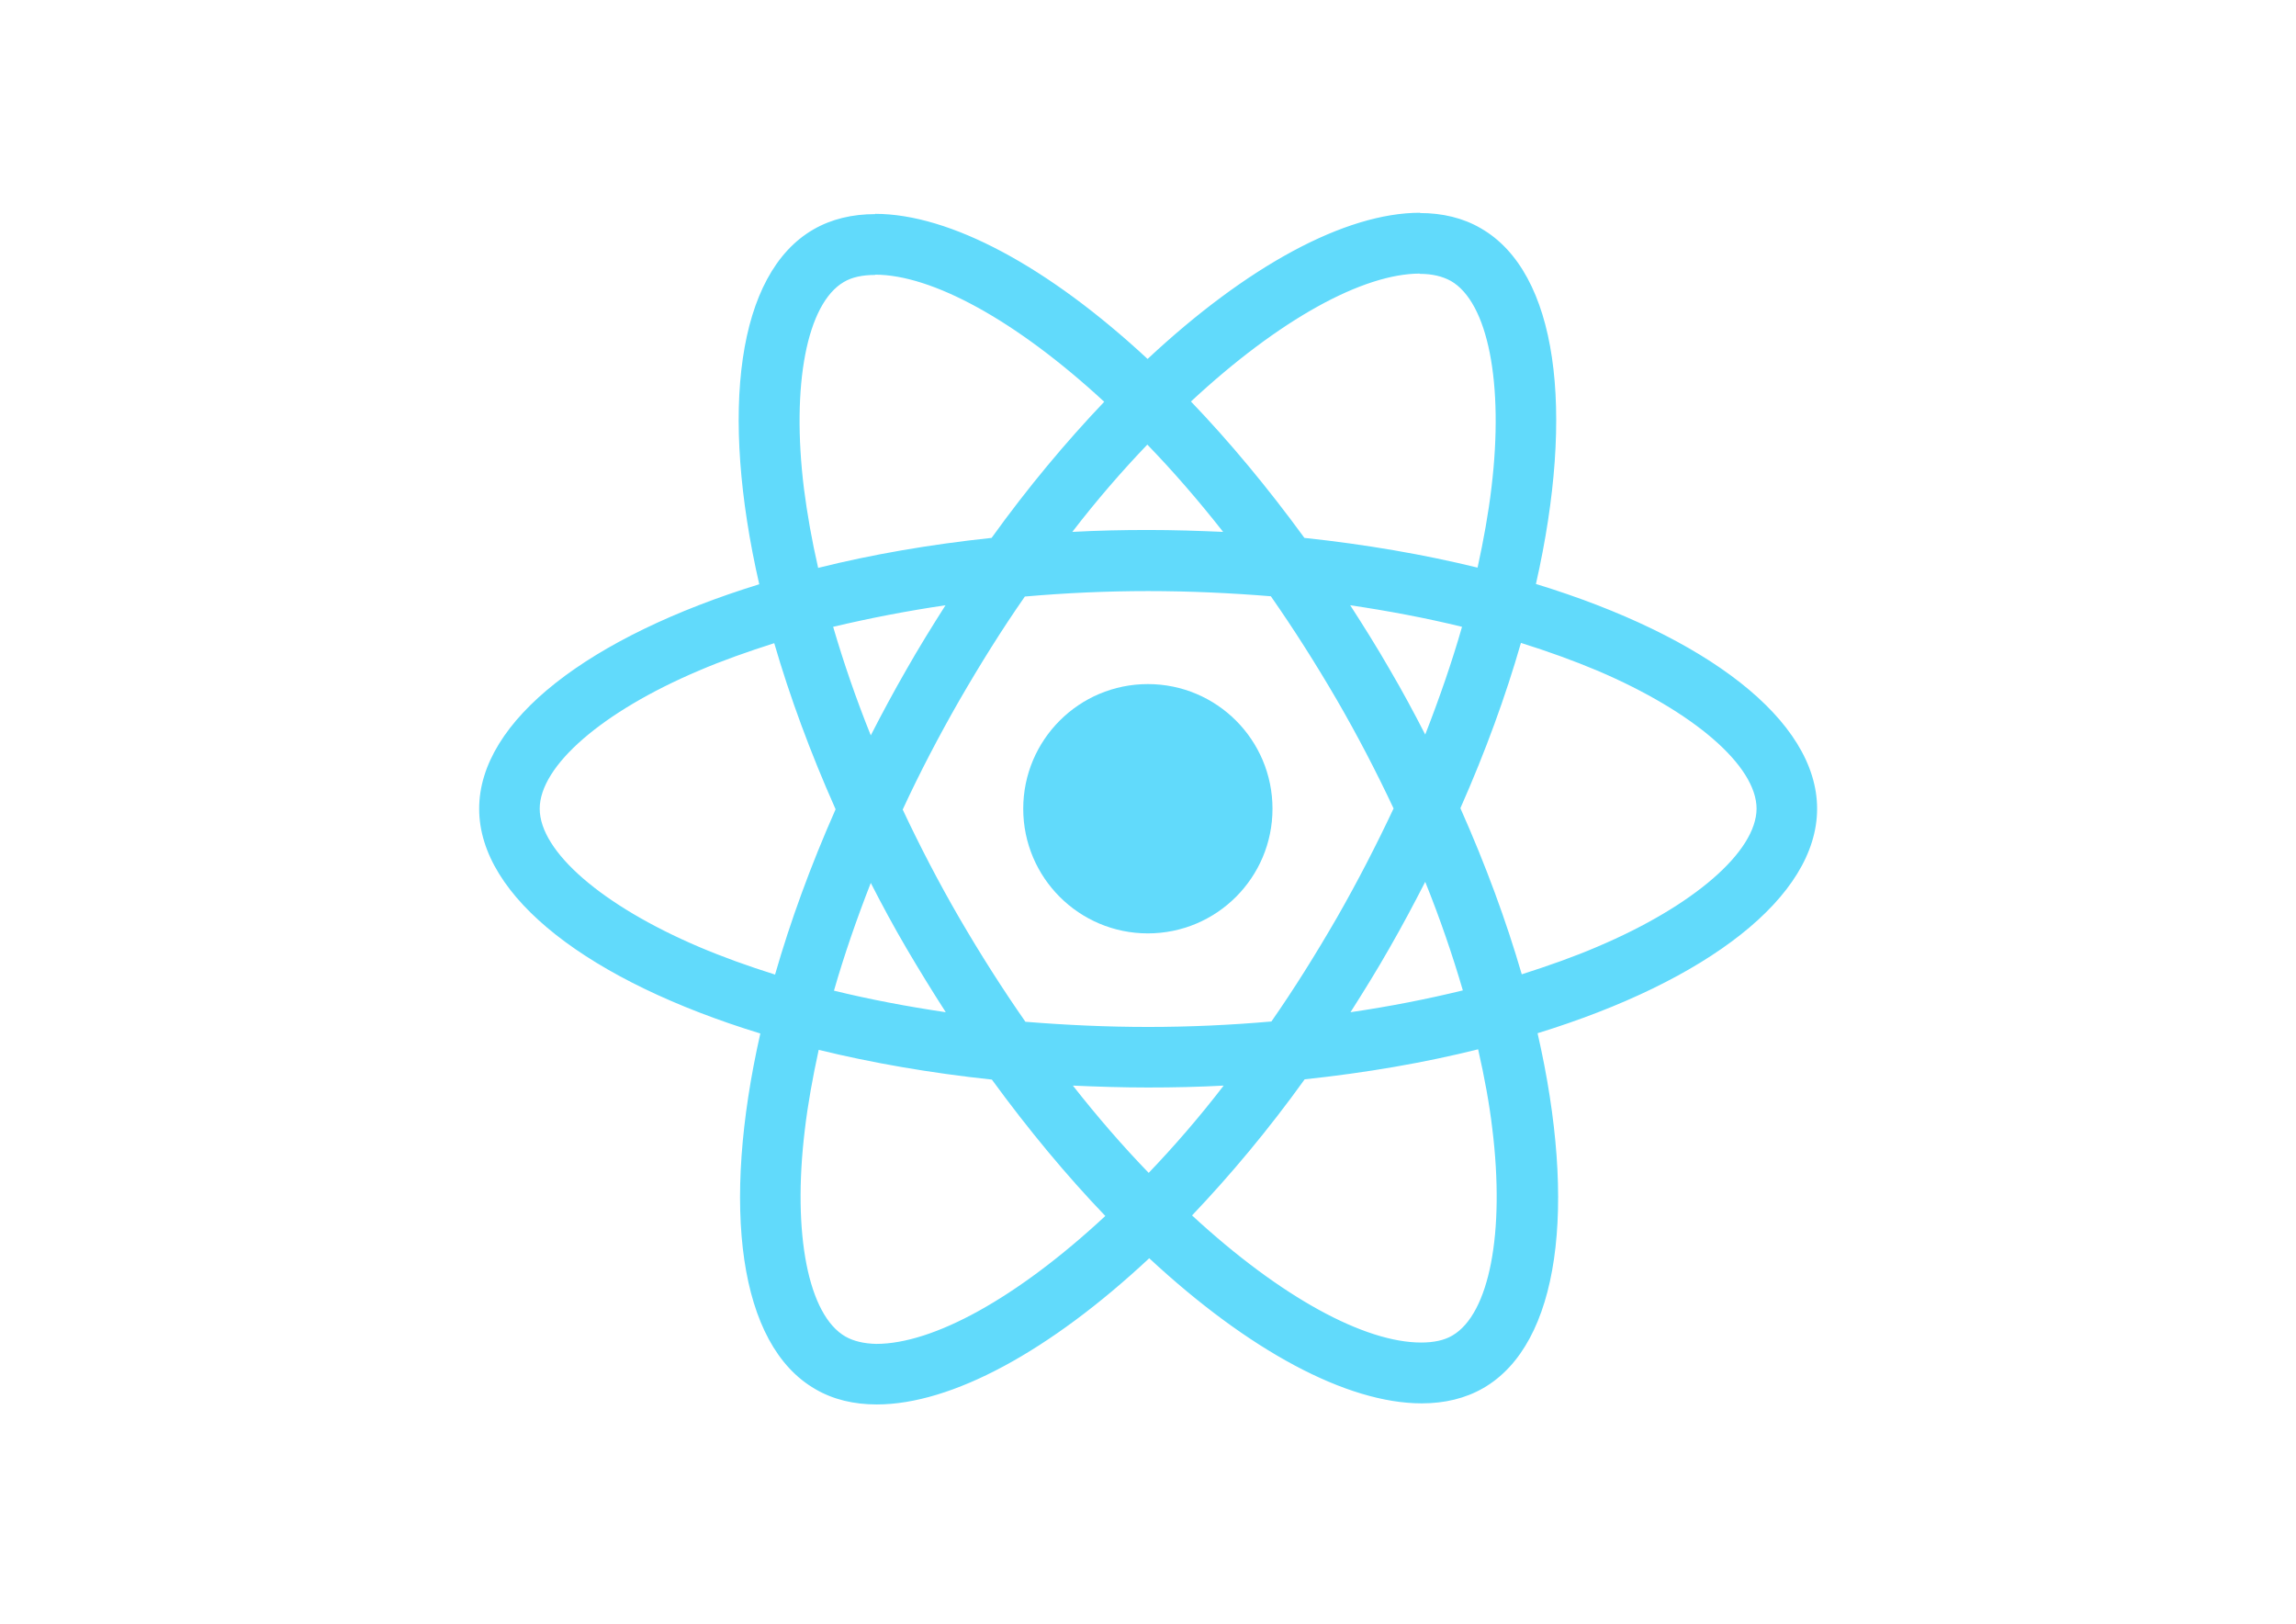
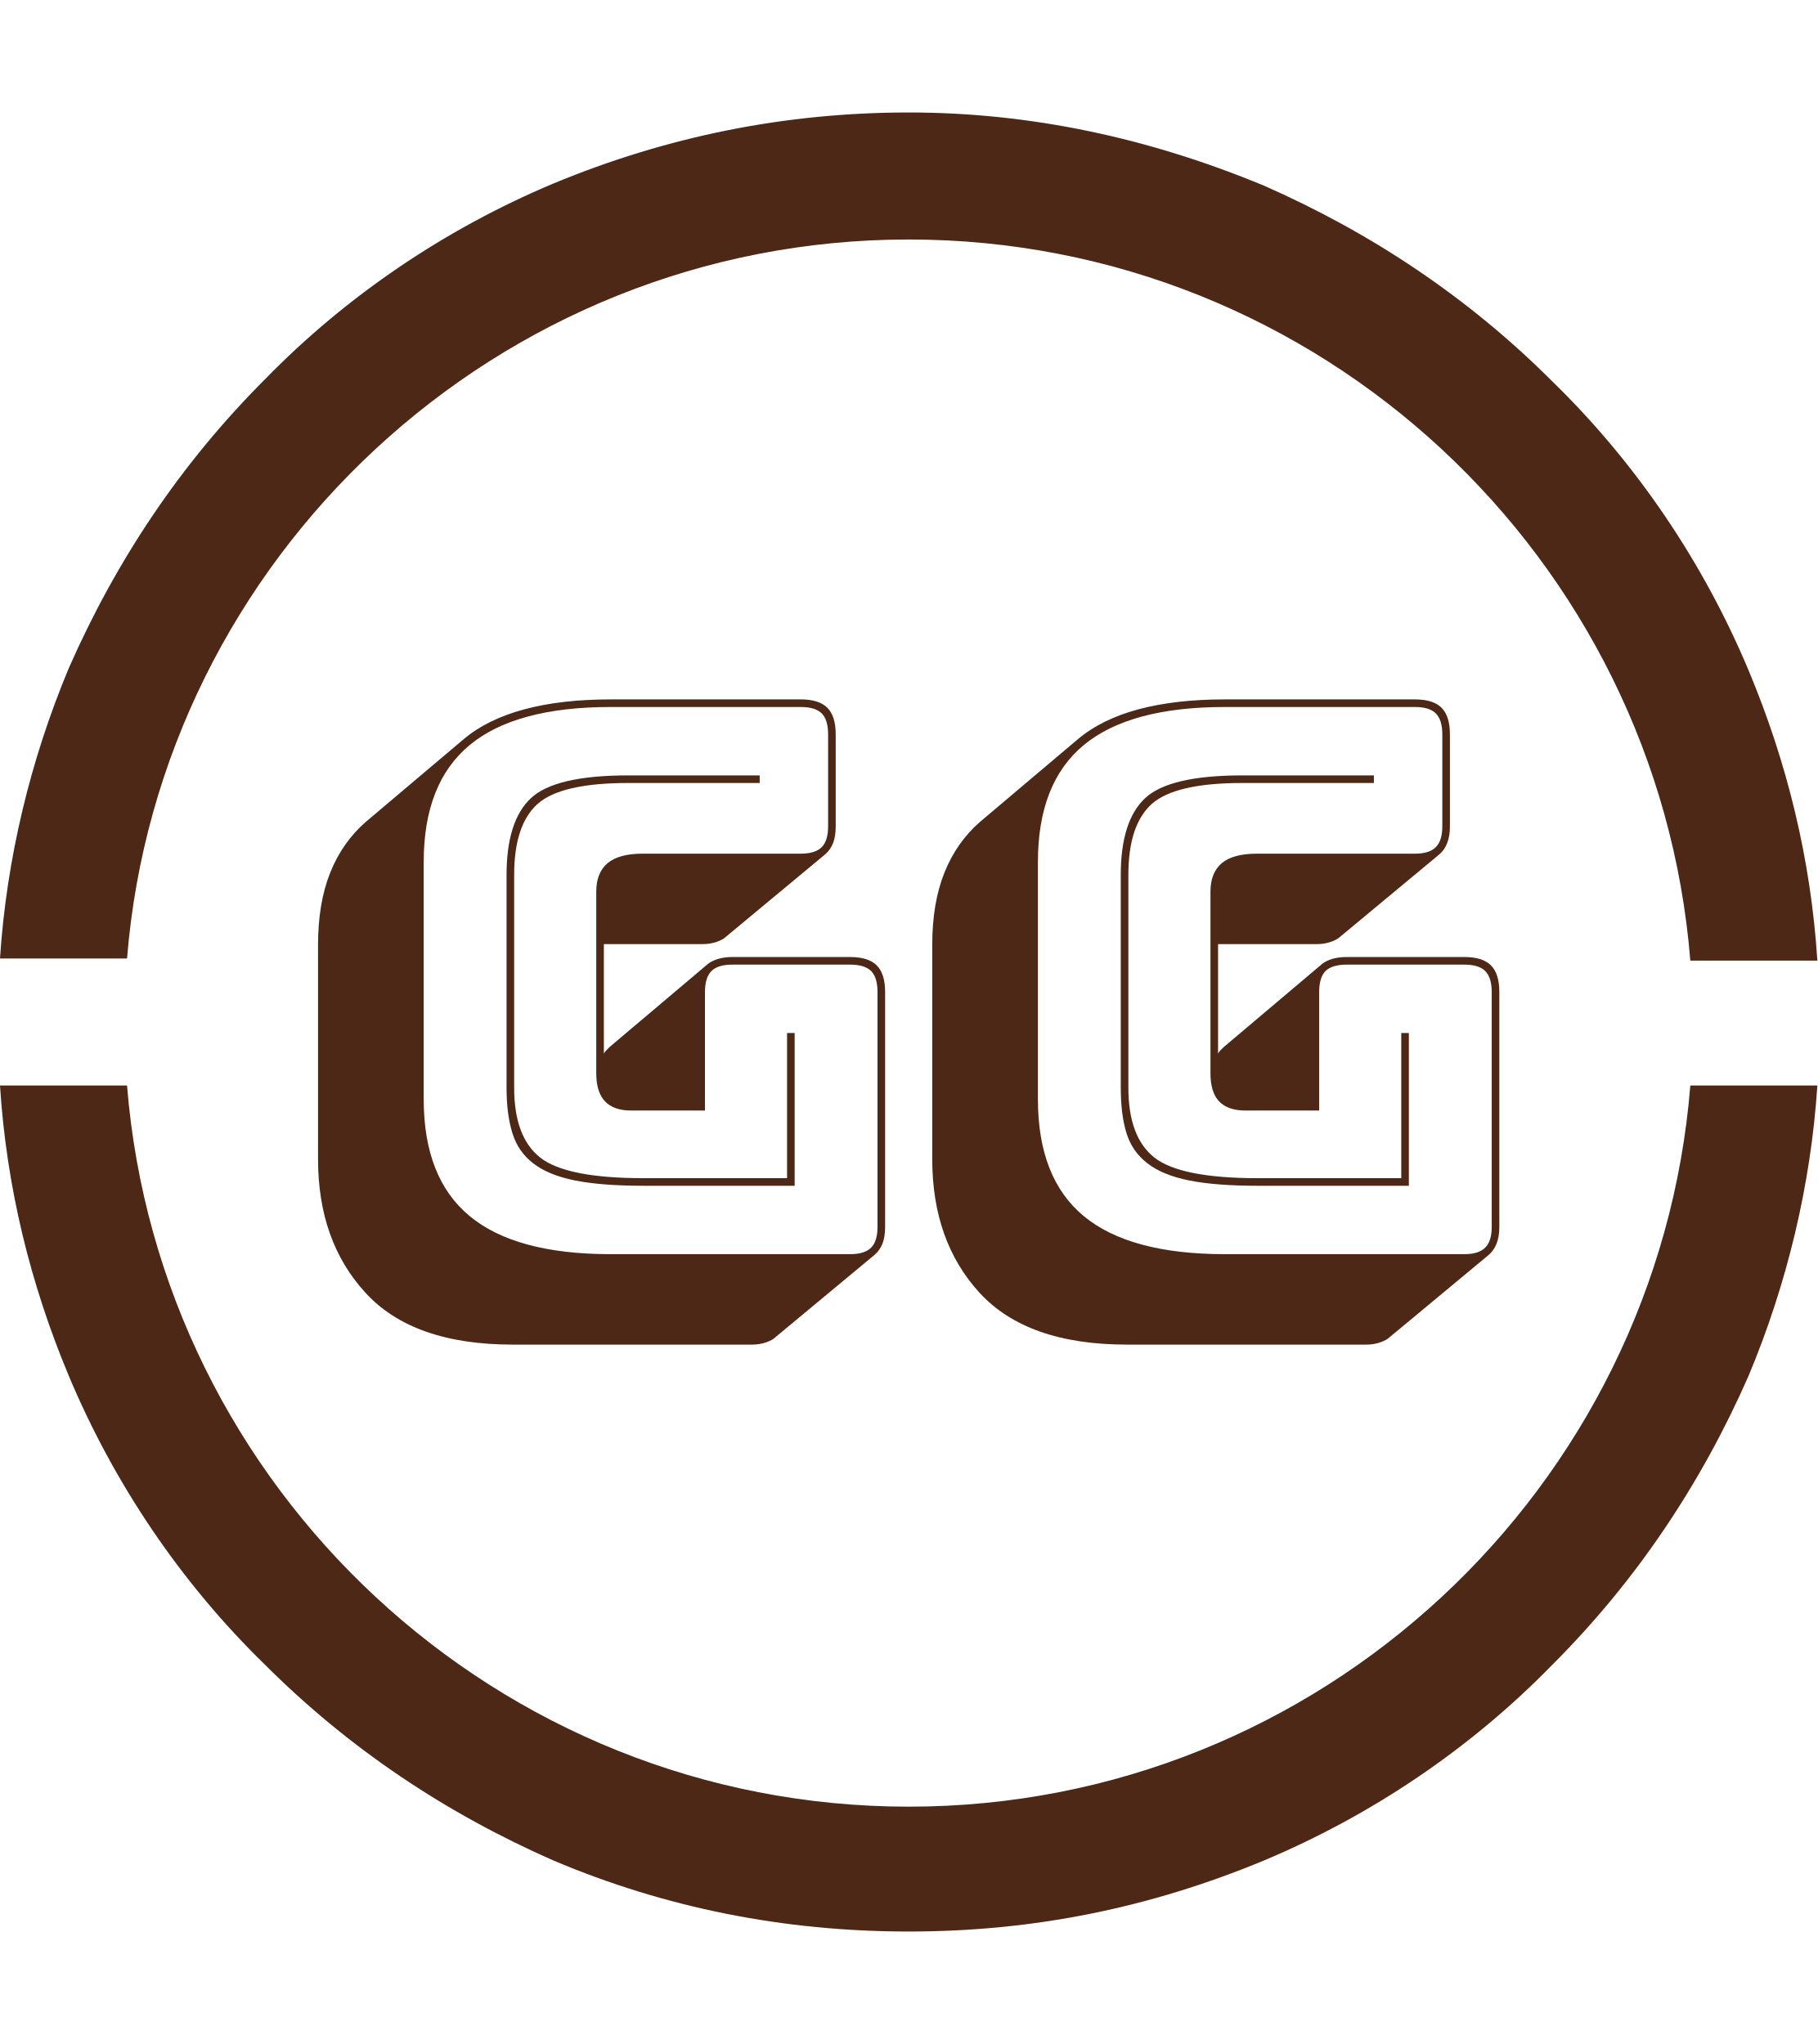
- <svg xmlns="http://www.w3.org/2000/svg" viewBox="0 0 841.9 595.3">
-   <g fill="#61DAFB">
-     <path d="M666.3 296.5c0-32.5-40.7-63.3-103.1-82.4 14.4-63.6 8-114.2-20.2-130.4-6.5-3.8-14.1-5.6-22.4-5.6v22.3c4.6 0 8.3.9 11.4 2.6 13.6 7.8 19.5 37.5 14.9 75.7-1.1 9.4-2.9 19.3-5.1 29.4-19.6-4.8-41-8.5-63.5-10.9-13.5-18.5-27.5-35.3-41.6-50 32.6-30.3 63.2-46.9 84-46.9V78c-27.5 0-63.5 19.6-99.9 53.6-36.4-33.8-72.4-53.2-99.9-53.2v22.3c20.7 0 51.4 16.5 84 46.6-14 14.7-28 31.4-41.3 49.9-22.6 2.4-44 6.1-63.6 11-2.3-10-4-19.7-5.2-29-4.7-38.2 1.1-67.9 14.6-75.8 3-1.8 6.9-2.6 11.5-2.6V78.5c-8.4 0-16 1.8-22.6 5.6-28.1 16.2-34.4 66.7-19.9 130.1-62.2 19.2-102.7 49.9-102.7 82.3 0 32.5 40.7 63.3 103.1 82.4-14.4 63.6-8 114.2 20.2 130.4 6.5 3.8 14.1 5.6 22.5 5.6 27.5 0 63.5-19.6 99.9-53.6 36.4 33.8 72.4 53.2 99.9 53.2 8.4 0 16-1.8 22.6-5.6 28.1-16.2 34.4-66.7 19.9-130.1 62-19.1 102.5-49.9 102.5-82.3zm-130.2-66.7c-3.7 12.9-8.3 26.2-13.5 39.5-4.1-8-8.4-16-13.1-24-4.6-8-9.5-15.8-14.4-23.4 14.2 2.1 27.9 4.7 41 7.9zm-45.8 106.5c-7.8 13.5-15.8 26.3-24.1 38.2-14.9 1.3-30 2-45.2 2-15.1 0-30.2-.7-45-1.9-8.3-11.9-16.4-24.6-24.2-38-7.6-13.1-14.5-26.4-20.8-39.8 6.2-13.4 13.2-26.8 20.7-39.9 7.8-13.5 15.8-26.3 24.1-38.2 14.9-1.3 30-2 45.2-2 15.1 0 30.2.7 45 1.9 8.3 11.9 16.4 24.6 24.2 38 7.6 13.1 14.5 26.4 20.8 39.8-6.3 13.4-13.2 26.8-20.7 39.9zm32.3-13c5.4 13.4 10 26.8 13.8 39.8-13.1 3.2-26.9 5.9-41.2 8 4.9-7.7 9.8-15.6 14.4-23.7 4.6-8 8.9-16.1 13-24.1zM421.2 430c-9.3-9.6-18.6-20.3-27.8-32 9 .4 18.2.7 27.5.7 9.4 0 18.7-.2 27.8-.7-9 11.7-18.3 22.4-27.5 32zm-74.4-58.9c-14.2-2.1-27.9-4.7-41-7.9 3.7-12.9 8.3-26.2 13.5-39.5 4.1 8 8.4 16 13.1 24 4.7 8 9.5 15.8 14.4 23.4zM420.7 163c9.3 9.6 18.6 20.3 27.8 32-9-.4-18.2-.7-27.5-.7-9.4 0-18.7.2-27.8.7 9-11.7 18.3-22.4 27.5-32zm-74 58.9c-4.9 7.7-9.8 15.6-14.4 23.7-4.6 8-8.9 16-13 24-5.4-13.4-10-26.8-13.8-39.8 13.1-3.1 26.9-5.8 41.2-7.9zm-90.5 125.2c-35.4-15.1-58.3-34.9-58.3-50.6 0-15.7 22.9-35.6 58.3-50.6 8.6-3.7 18-7 27.7-10.1 5.7 19.6 13.2 40 22.5 60.9-9.2 20.8-16.6 41.1-22.2 60.6-9.9-3.1-19.3-6.5-28-10.2zM310 490c-13.6-7.8-19.5-37.5-14.9-75.7 1.1-9.4 2.9-19.3 5.1-29.4 19.6 4.8 41 8.5 63.5 10.9 13.5 18.5 27.5 35.3 41.6 50-32.6 30.3-63.2 46.9-84 46.9-4.5-.1-8.3-1-11.3-2.7zm237.2-76.2c4.7 38.2-1.1 67.9-14.6 75.8-3 1.8-6.9 2.6-11.5 2.6-20.7 0-51.4-16.5-84-46.6 14-14.7 28-31.4 41.3-49.9 22.6-2.4 44-6.1 63.6-11 2.3 10.1 4.1 19.8 5.2 29.1zm38.5-66.7c-8.6 3.7-18 7-27.7 10.1-5.7-19.6-13.2-40-22.5-60.9 9.2-20.8 16.6-41.1 22.2-60.6 9.9 3.1 19.3 6.5 28.1 10.2 35.4 15.1 58.3 34.9 58.3 50.6-.1 15.7-23 35.6-58.4 50.6zM320.8 78.4z" />
-     <circle cx="420.9" cy="296.5" r="45.7" />
-     <path d="M520.5 78.1z" />
+ <svg xmlns="http://www.w3.org/2000/svg" version="1.1" width="2000" height="2250" viewBox="0 0 2000 2250">
+   <g transform="matrix(1,0,0,1,0,0)">
+     <svg viewBox="0 0 320 360" data-background-color="#0d0d0d" preserveAspectRatio="xMidYMid meet" height="2250" width="2000">
+       <g id="tight-bounds" transform="matrix(1,0,0,1,0,0)">
+         <svg viewBox="0 0 320 360" height="360" width="320">
+           <g>
+             <svg />
+           </g>
+           <g>
+             <svg viewBox="0 0 320 360" height="360" width="320">
+               <g>
+                 <path d="M160 42.18c72.417 0 131.943 56.114 137.63 127.014h22.37c-1.137-17.82-5.308-34.882-12.133-51.185-7.962-18.957-19.716-36.398-34.502-50.805-14.787-14.787-31.848-26.161-50.806-34.503-20.095-8.341-40.948-12.891-62.559-12.891-21.611 0-42.464 4.171-62.559 12.512-18.957 7.962-36.398 19.716-50.806 34.503-14.787 14.787-26.161 31.848-34.502 50.805-6.825 16.303-10.995 33.744-12.133 51.185h22.37c5.687-70.521 65.213-126.635 137.63-126.635zM160 318.199c-72.417 0-131.943-56.114-137.63-127.014h-22.37c1.137 17.82 5.308 34.882 12.133 51.185 7.962 18.957 19.716 36.398 34.502 50.805 14.787 14.787 31.848 26.161 50.806 34.503 19.716 8.341 40.569 12.512 62.559 12.512 21.991 0 42.464-4.171 62.559-12.512 18.957-7.962 36.398-19.716 50.806-34.503 14.787-14.787 26.161-31.848 34.502-50.805 6.825-16.303 10.995-33.744 12.133-51.185h-22.37c-5.687 70.9-65.213 127.014-137.63 127.014z" fill="#4e2816" fill-rule="nonzero" stroke="none" stroke-width="1" stroke-linecap="butt" stroke-linejoin="miter" stroke-miterlimit="10" stroke-dasharray="" stroke-dashoffset="0" font-family="none" font-weight="none" font-size="none" text-anchor="none" style="mix-blend-mode: normal" data-fill-palette-color="tertiary" />
+               </g>
+               <g transform="matrix(1,0,0,1,56,123.1815)">
+                 <svg viewBox="0 0 208 113.637" height="113.637" width="208">
+                   <g>
+                     <svg viewBox="0 0 208 113.637" height="113.637" width="208">
+                       <g>
+                         <svg viewBox="0 0 208 113.637" height="113.637" width="208">
+                           <g>
+                             <svg viewBox="0 0 208 113.637" height="113.637" width="208">
+                               <g id="textblocktransform">
+                                 <svg viewBox="0 0 208 113.637" height="113.637" width="208" id="textblock">
+                                   <g>
+                                     <svg viewBox="0 0 208 113.637" height="113.637" width="208">
+                                       <g transform="matrix(1,0,0,1,0,0)">
+                                         <svg width="208" viewBox="1.7 -36.5 77.7 42.45" height="113.637" data-palette-color="#4e2816">
+                                           <path d="M30.25 5.95L30.25 5.95 14.5 5.95Q7.95 5.95 4.83 2.55 1.7-0.85 1.7-6.25L1.7-6.25 1.7-20.35Q1.7-23.1 2.5-25.1 3.3-27.1 4.85-28.45L4.85-28.45 11.3-33.9Q12.85-35.2 15.28-35.85 17.7-36.5 20.95-36.5L20.95-36.5 33.45-36.5Q34.65-36.5 35.2-35.95 35.75-35.4 35.75-34.2L35.75-34.2 35.75-28.15Q35.75-27.5 35.58-27.05 35.4-26.6 35.05-26.3L35.05-26.3 28.55-20.9Q28.35-20.7 27.93-20.55 27.5-20.4 27-20.4L27-20.4 20.5-20.4 20.5-13.2Q20.55-13.3 20.68-13.43 20.8-13.55 20.9-13.65L20.9-13.65 27.35-19.1Q27.6-19.3 28.03-19.43 28.45-19.55 28.95-19.55L28.95-19.55 36.7-19.55Q37.9-19.55 38.45-19 39-18.45 39-17.25L39-17.25 39-1.8Q39-1.15 38.83-0.7 38.65-0.25 38.3 0.05L38.3 0.05 31.8 5.45Q31.6 5.65 31.18 5.8 30.75 5.95 30.25 5.95ZM20.95 0L36.7 0Q37.65 0 38.08-0.43 38.5-0.85 38.5-1.8L38.5-1.8 38.5-17.25Q38.5-18.2 38.08-18.63 37.65-19.05 36.7-19.05L36.7-19.05 28.95-19.05Q28-19.05 27.58-18.63 27.15-18.2 27.15-17.25L27.15-17.25 27.15-9.45 22.3-9.45Q21.15-9.45 20.58-10.05 20-10.65 20-11.9L20-11.9 20-23.85Q20-25.1 20.75-25.73 21.5-26.35 23.05-26.35L23.05-26.35 33.45-26.35Q34.4-26.35 34.83-26.78 35.25-27.2 35.25-28.15L35.25-28.15 35.25-34.2Q35.25-35.15 34.83-35.58 34.4-36 33.45-36L33.45-36 20.95-36Q14.7-36 11.68-33.5 8.65-31 8.65-25.8L8.65-25.8 8.65-10.2Q8.65-5 11.68-2.5 14.7 0 20.95 0L20.95 0ZM33.05-4.5L23.1-4.5Q20.35-4.5 18.6-4.85 16.85-5.2 15.85-5.98 14.85-6.75 14.48-7.98 14.1-9.2 14.1-10.95L14.1-10.95 14.1-24.95Q14.1-28.5 15.7-30 17.3-31.5 22.1-31.5L22.1-31.5 30.75-31.5 30.75-31 22.1-31Q17.7-31 16.15-29.63 14.6-28.25 14.6-24.95L14.6-24.95 14.6-10.95Q14.6-7.7 16.32-6.35 18.05-5 23.1-5L23.1-5 32.55-5 32.55-14.55 33.05-14.55 33.05-4.5ZM70.65 5.95L70.65 5.95 54.9 5.95Q48.35 5.95 45.22 2.55 42.1-0.85 42.1-6.25L42.1-6.25 42.1-20.35Q42.1-23.1 42.9-25.1 43.7-27.1 45.25-28.45L45.25-28.45 51.7-33.9Q53.25-35.2 55.67-35.85 58.1-36.5 61.35-36.5L61.35-36.5 73.85-36.5Q75.05-36.5 75.6-35.95 76.15-35.4 76.15-34.2L76.15-34.2 76.15-28.15Q76.15-27.5 75.97-27.05 75.8-26.6 75.45-26.3L75.45-26.3 68.95-20.9Q68.75-20.7 68.32-20.55 67.9-20.4 67.4-20.4L67.4-20.4 60.9-20.4 60.9-13.2Q60.95-13.3 61.07-13.43 61.2-13.55 61.3-13.65L61.3-13.65 67.75-19.1Q68-19.3 68.42-19.43 68.85-19.55 69.35-19.55L69.35-19.55 77.1-19.55Q78.3-19.55 78.85-19 79.4-18.45 79.4-17.25L79.4-17.25 79.4-1.8Q79.4-1.15 79.22-0.7 79.05-0.25 78.7 0.05L78.7 0.05 72.2 5.45Q72 5.65 71.57 5.8 71.15 5.95 70.65 5.95ZM61.35 0L77.1 0Q78.05 0 78.47-0.43 78.9-0.85 78.9-1.8L78.9-1.8 78.9-17.25Q78.9-18.2 78.47-18.63 78.05-19.05 77.1-19.05L77.1-19.05 69.35-19.05Q68.4-19.05 67.97-18.63 67.55-18.2 67.55-17.25L67.55-17.25 67.55-9.45 62.7-9.45Q61.55-9.45 60.97-10.05 60.4-10.65 60.4-11.9L60.4-11.9 60.4-23.85Q60.4-25.1 61.15-25.73 61.9-26.35 63.45-26.35L63.45-26.35 73.85-26.35Q74.8-26.35 75.22-26.78 75.65-27.2 75.65-28.15L75.65-28.15 75.65-34.2Q75.65-35.15 75.22-35.58 74.8-36 73.85-36L73.85-36 61.35-36Q55.1-36 52.07-33.5 49.05-31 49.05-25.8L49.05-25.8 49.05-10.2Q49.05-5 52.07-2.5 55.1 0 61.35 0L61.35 0ZM73.45-4.5L63.5-4.5Q60.75-4.5 59-4.85 57.25-5.2 56.25-5.98 55.25-6.75 54.87-7.98 54.5-9.2 54.5-10.95L54.5-10.95 54.5-24.95Q54.5-28.5 56.1-30 57.7-31.5 62.5-31.5L62.5-31.5 71.15-31.5 71.15-31 62.5-31Q58.1-31 56.55-29.63 55-28.25 55-24.95L55-24.95 55-10.95Q55-7.7 56.72-6.35 58.45-5 63.5-5L63.5-5 72.95-5 72.95-14.55 73.45-14.55 73.45-4.5Z" opacity="1" transform="matrix(1,0,0,1,0,0)" fill="#4e2816" class="undefined-text-0" data-fill-palette-color="primary" id="text-0" />
+                                         </svg>
+                                       </g>
+                                     </svg>
+                                   </g>
+                                 </svg>
+                               </g>
+                             </svg>
+                           </g>
+                         </svg>
+                       </g>
+                     </svg>
+                   </g>
+                 </svg>
+               </g>
+             </svg>
+           </g>
+           <defs />
+         </svg>
+         <rect width="320" height="360" fill="none" stroke="none" visibility="hidden" />
+       </g>
+     </svg>
  </g>
</svg>
